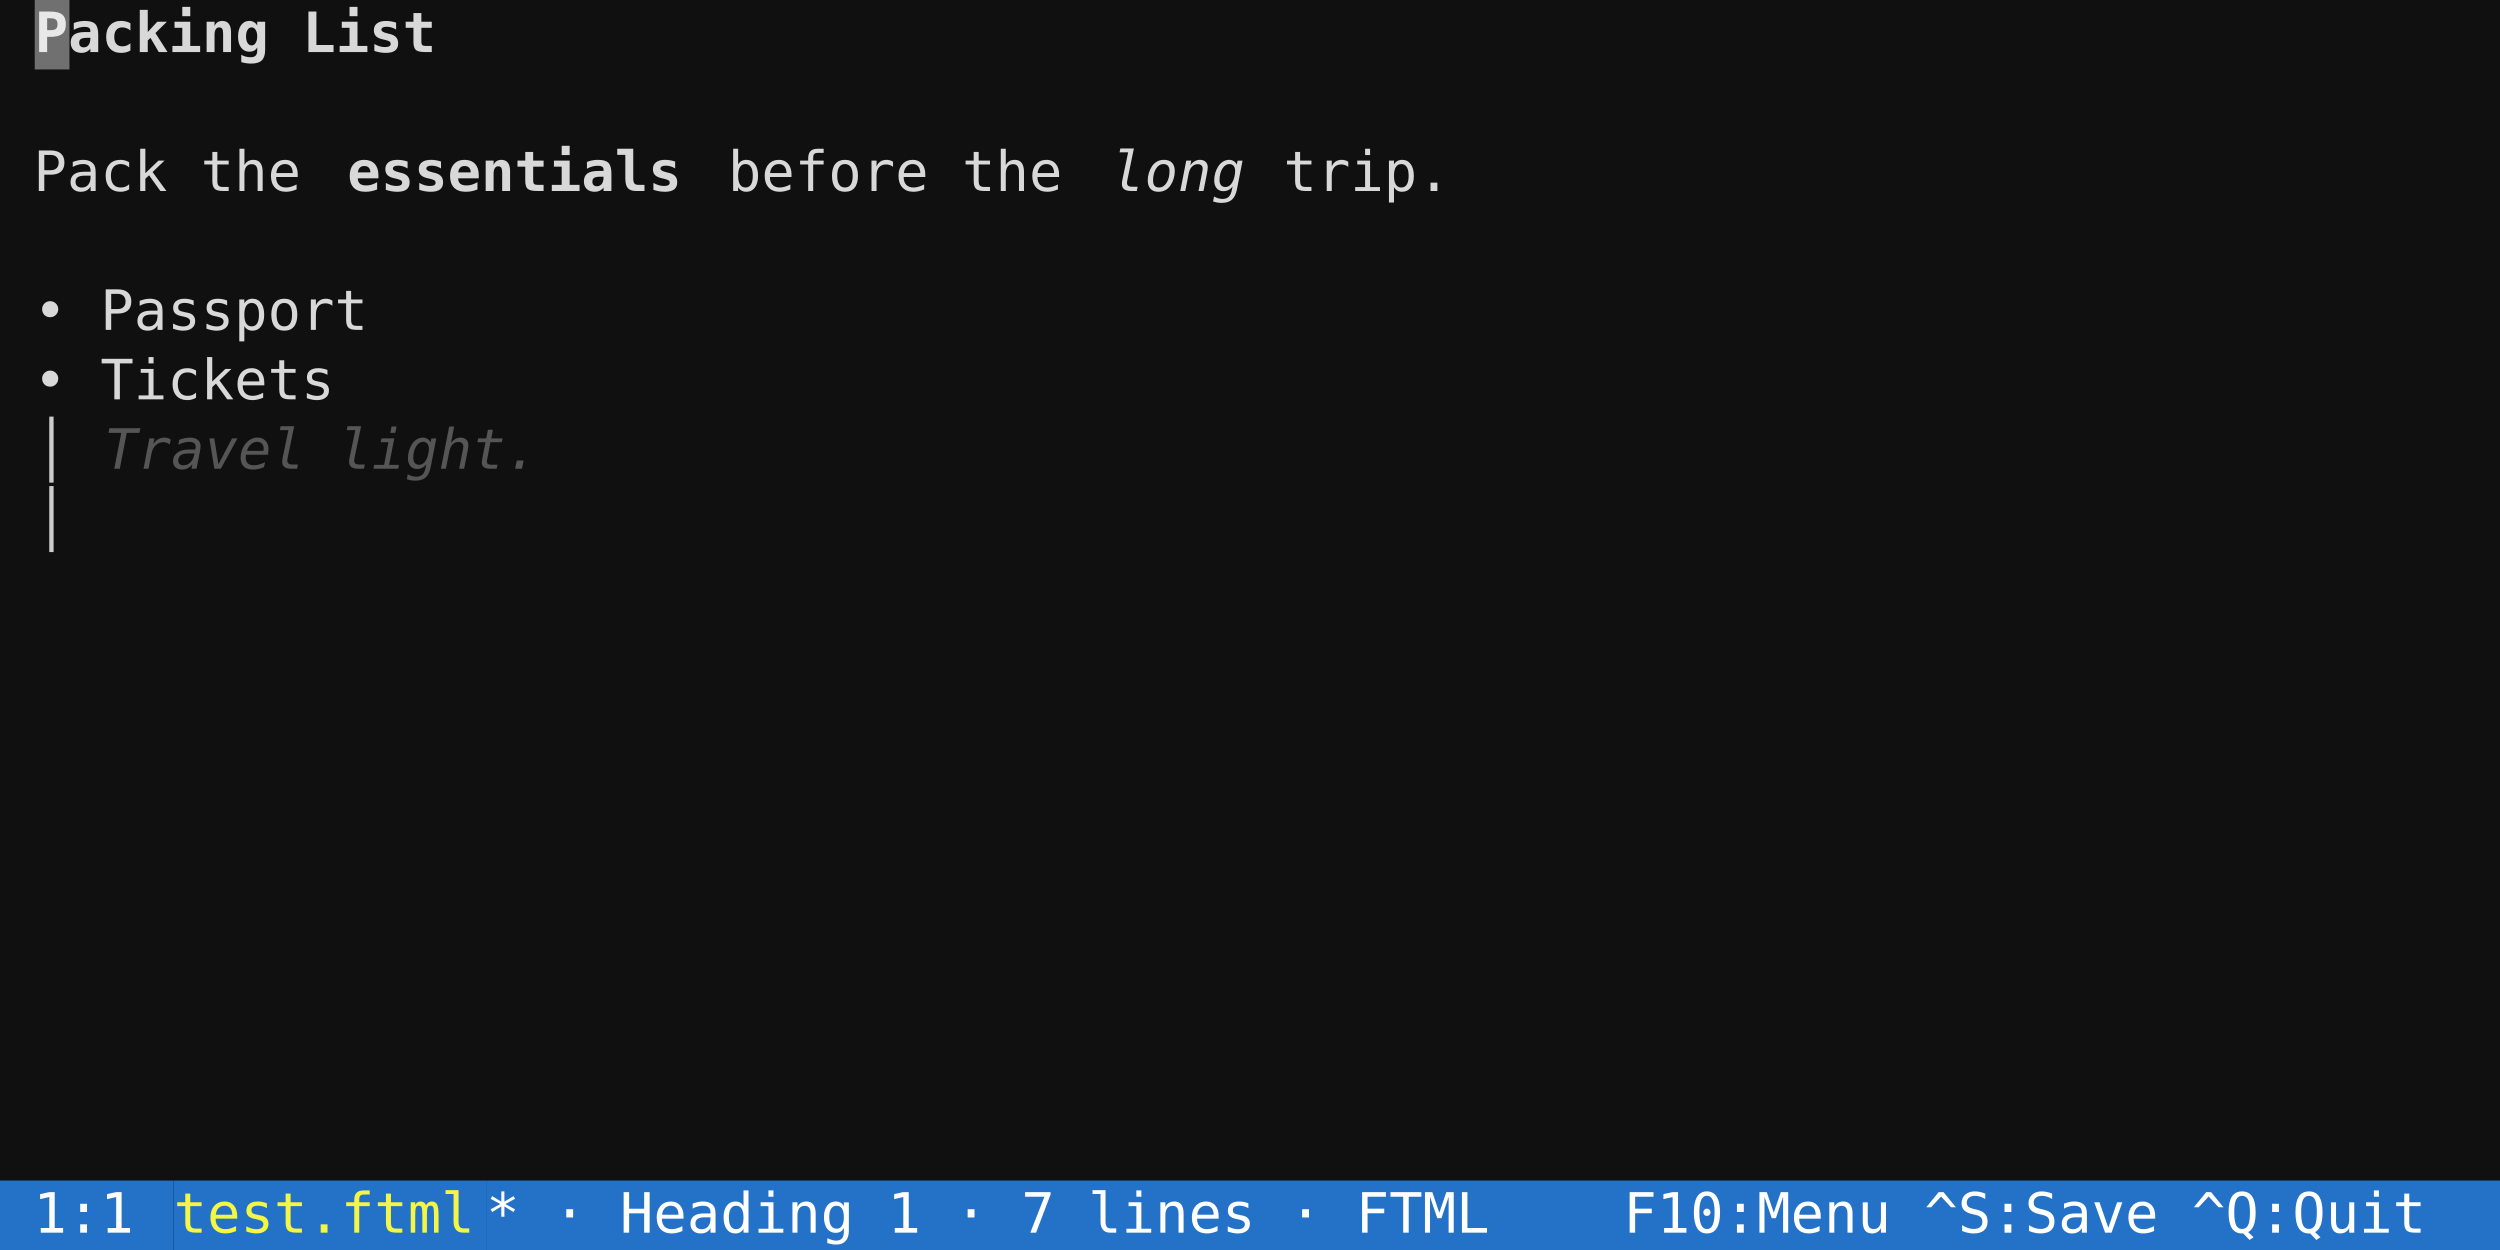
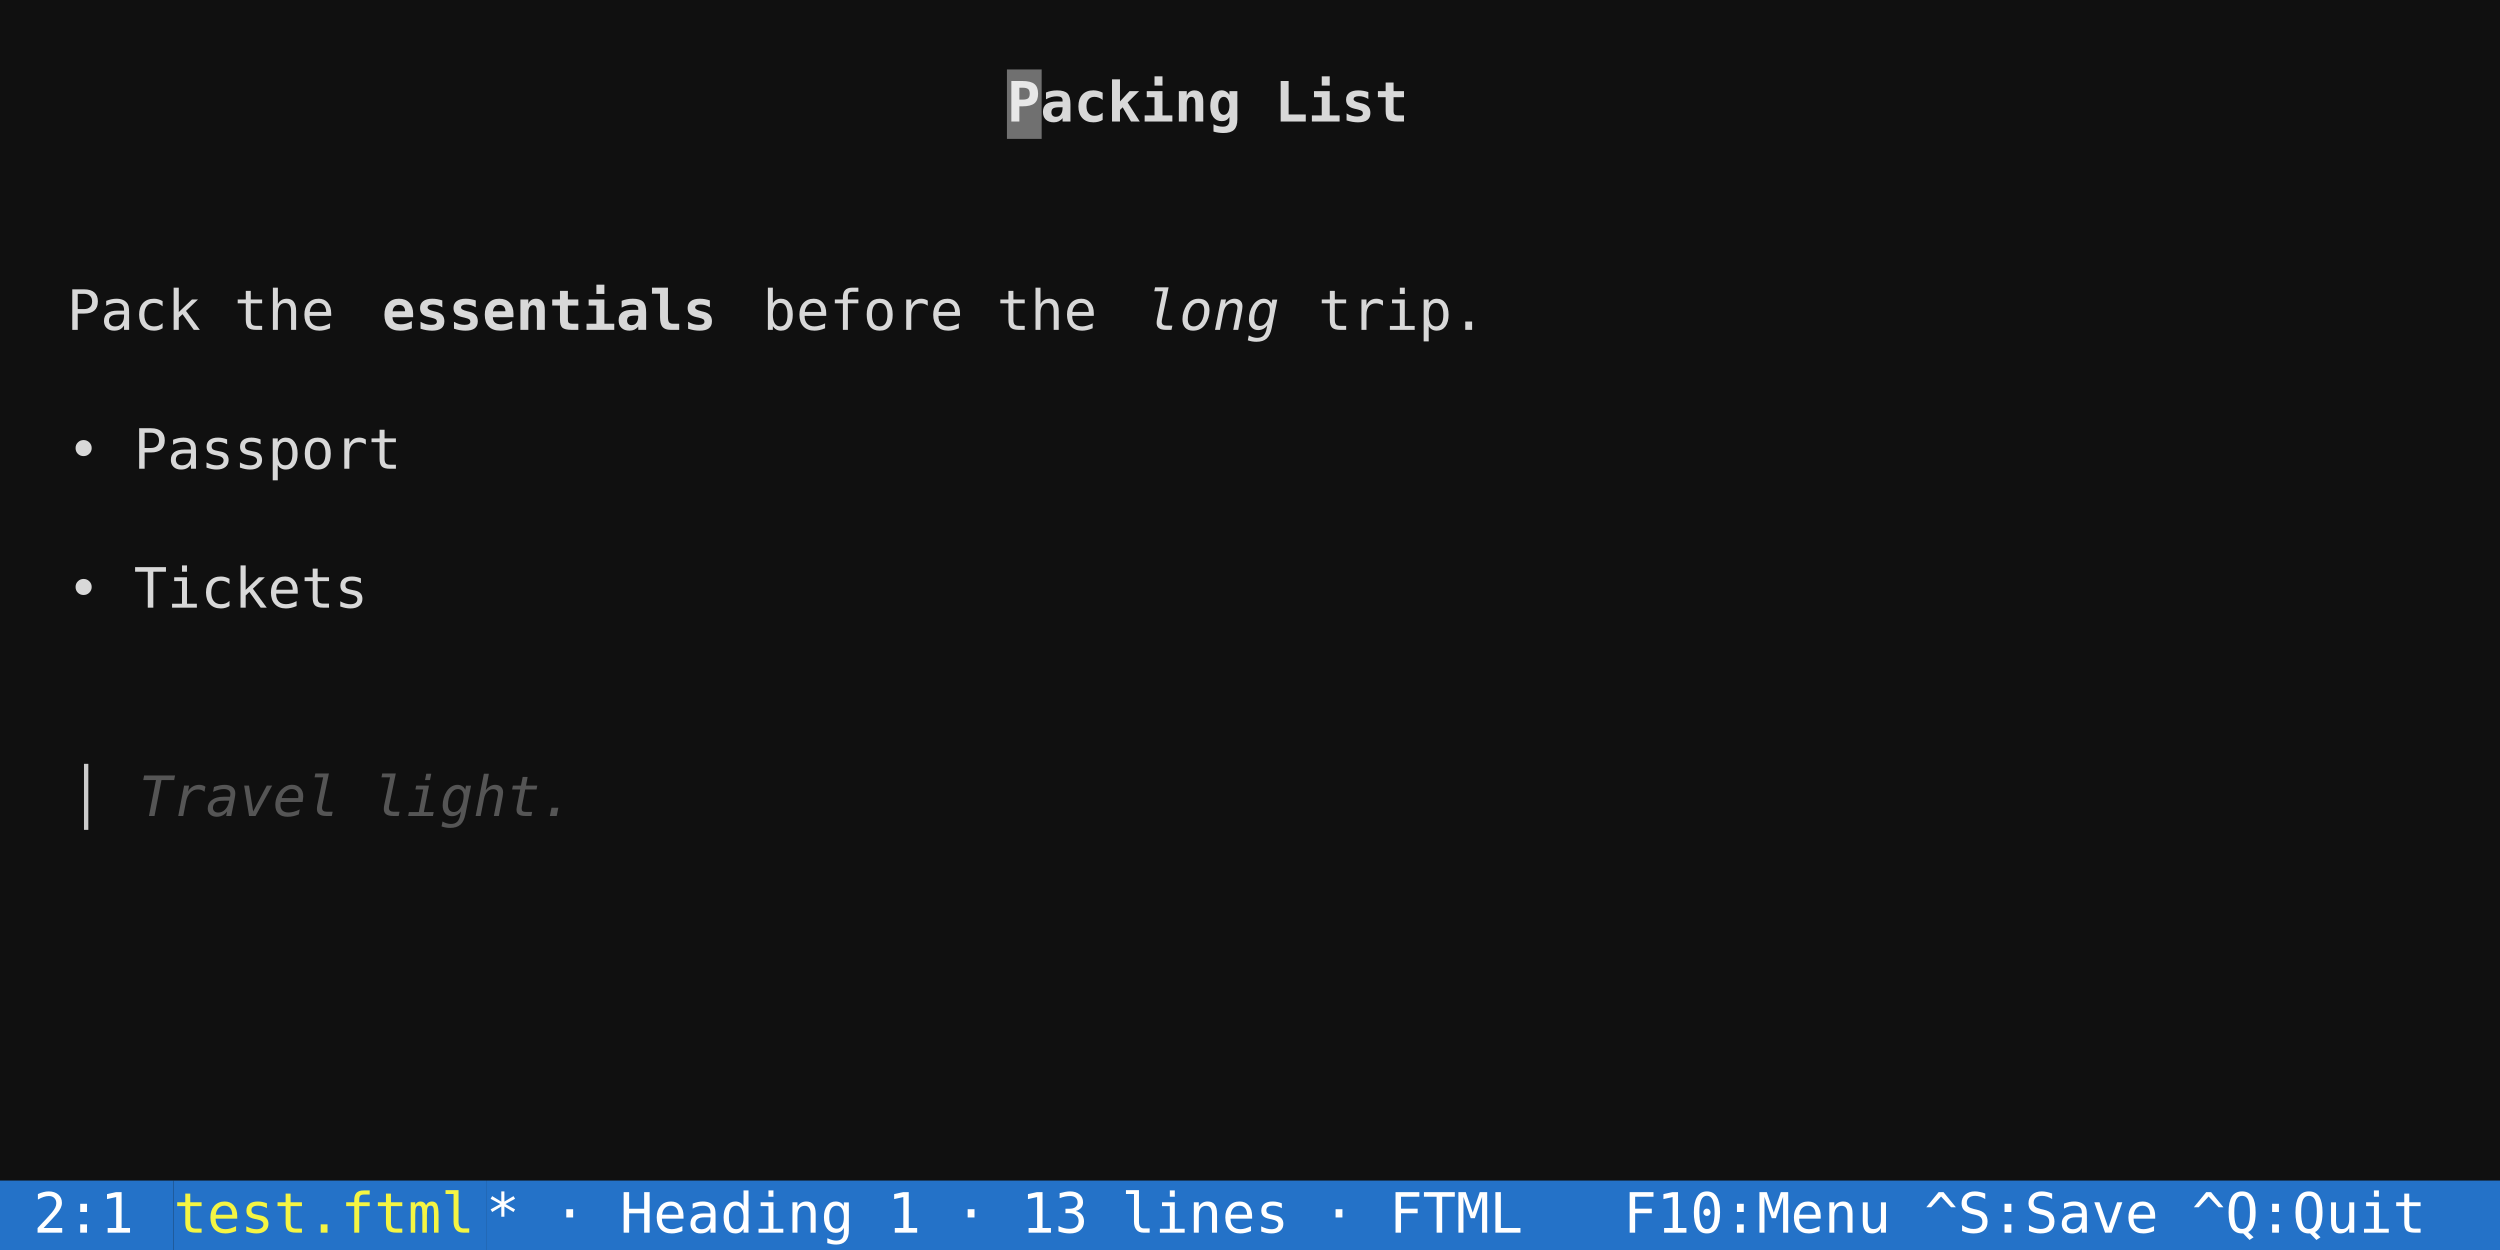
<svg xmlns="http://www.w3.org/2000/svg" width="720" height="360" viewBox="0 0 720 360" font-family="'DejaVu Sans Mono', Menlo, Consolas, monospace" font-size="16px">
  <rect width="100%" height="100%" fill="#101010" />
-   <text x="10" y="15" fill="#d8d8d8" textLength="120" lengthAdjust="spacingAndGlyphs" xml:space="preserve" font-weight="bold">Packing List</text>
-   <text x="0" y="55" fill="#d8d8d8" textLength="100" lengthAdjust="spacingAndGlyphs" xml:space="preserve"> Pack the </text>
-   <text x="100" y="55" fill="#d8d8d8" textLength="100" lengthAdjust="spacingAndGlyphs" xml:space="preserve" font-weight="bold">essentials</text>
-   <text x="200" y="55" fill="#d8d8d8" textLength="120" lengthAdjust="spacingAndGlyphs" xml:space="preserve"> before the </text>
-   <text x="320" y="55" fill="#d8d8d8" textLength="40" lengthAdjust="spacingAndGlyphs" xml:space="preserve" font-style="italic">long</text>
-   <text x="360" y="55" fill="#d8d8d8" textLength="360" lengthAdjust="spacingAndGlyphs" xml:space="preserve"> trip.                              </text>
-   <text x="0" y="95" fill="#d8d8d8" textLength="720" lengthAdjust="spacingAndGlyphs" xml:space="preserve"> • Passport                                                             </text>
-   <text x="0" y="115" fill="#d8d8d8" textLength="720" lengthAdjust="spacingAndGlyphs" xml:space="preserve"> • Tickets                                                              </text>
-   <text x="10" y="135" fill="#cccccc" textLength="10" lengthAdjust="spacingAndGlyphs" xml:space="preserve">│</text>
-   <text x="30" y="135" fill="#555555" textLength="130" lengthAdjust="spacingAndGlyphs" xml:space="preserve" font-style="italic">Travel light.</text>
-   <text x="10" y="155" fill="#cccccc" textLength="10" lengthAdjust="spacingAndGlyphs" xml:space="preserve">│</text>
+   <text x="290" y="35" fill="#d8d8d8" textLength="120" lengthAdjust="spacingAndGlyphs" xml:space="preserve" font-weight="bold">Packing List</text>
+   <text x="0" y="95" fill="#d8d8d8" textLength="110" lengthAdjust="spacingAndGlyphs" xml:space="preserve">  Pack the </text>
+   <text x="110" y="95" fill="#d8d8d8" textLength="100" lengthAdjust="spacingAndGlyphs" xml:space="preserve" font-weight="bold">essentials</text>
+   <text x="210" y="95" fill="#d8d8d8" textLength="120" lengthAdjust="spacingAndGlyphs" xml:space="preserve"> before the </text>
+   <text x="330" y="95" fill="#d8d8d8" textLength="40" lengthAdjust="spacingAndGlyphs" xml:space="preserve" font-style="italic">long</text>
+   <text x="370" y="95" fill="#d8d8d8" textLength="350" lengthAdjust="spacingAndGlyphs" xml:space="preserve"> trip.                             </text>
+   <text x="0" y="135" fill="#d8d8d8" textLength="720" lengthAdjust="spacingAndGlyphs" xml:space="preserve">  • Passport                                                            </text>
+   <text x="0" y="175" fill="#d8d8d8" textLength="720" lengthAdjust="spacingAndGlyphs" xml:space="preserve">  • Tickets                                                             </text>
+   <text x="20" y="235" fill="#cccccc" textLength="10" lengthAdjust="spacingAndGlyphs" xml:space="preserve">│</text>
+   <text x="40" y="235" fill="#555555" textLength="130" lengthAdjust="spacingAndGlyphs" xml:space="preserve" font-style="italic">Travel light.</text>
  <rect x="0" y="340" width="50" height="20" fill="#2472c8" />
-   <text x="0" y="355" fill="#ffffff" textLength="50" lengthAdjust="spacingAndGlyphs" xml:space="preserve"> 1:1 </text>
+   <text x="0" y="355" fill="#ffffff" textLength="50" lengthAdjust="spacingAndGlyphs" xml:space="preserve"> 2:1 </text>
  <rect x="50" y="340" width="90" height="20" fill="#2472c8" />
  <text x="50" y="355" fill="#f5f543" textLength="90" lengthAdjust="spacingAndGlyphs" xml:space="preserve">test.ftml</text>
  <rect x="140" y="340" width="580" height="20" fill="#2472c8" />
-   <text x="140" y="355" fill="#ffffff" textLength="580" lengthAdjust="spacingAndGlyphs" xml:space="preserve">* · Heading 1 · 7 lines · FTML    F10:Menu ^S:Save ^Q:Quit</text>
-   <rect x="10" y="0" width="10" height="20" fill="#ffffff" fill-opacity="0.4" />
+   <text x="140" y="355" fill="#ffffff" textLength="580" lengthAdjust="spacingAndGlyphs" xml:space="preserve">* · Heading 1 · 13 lines · FTML   F10:Menu ^S:Save ^Q:Quit</text>
+   <rect x="290" y="20" width="10" height="20" fill="#ffffff" fill-opacity="0.4" />
</svg>
